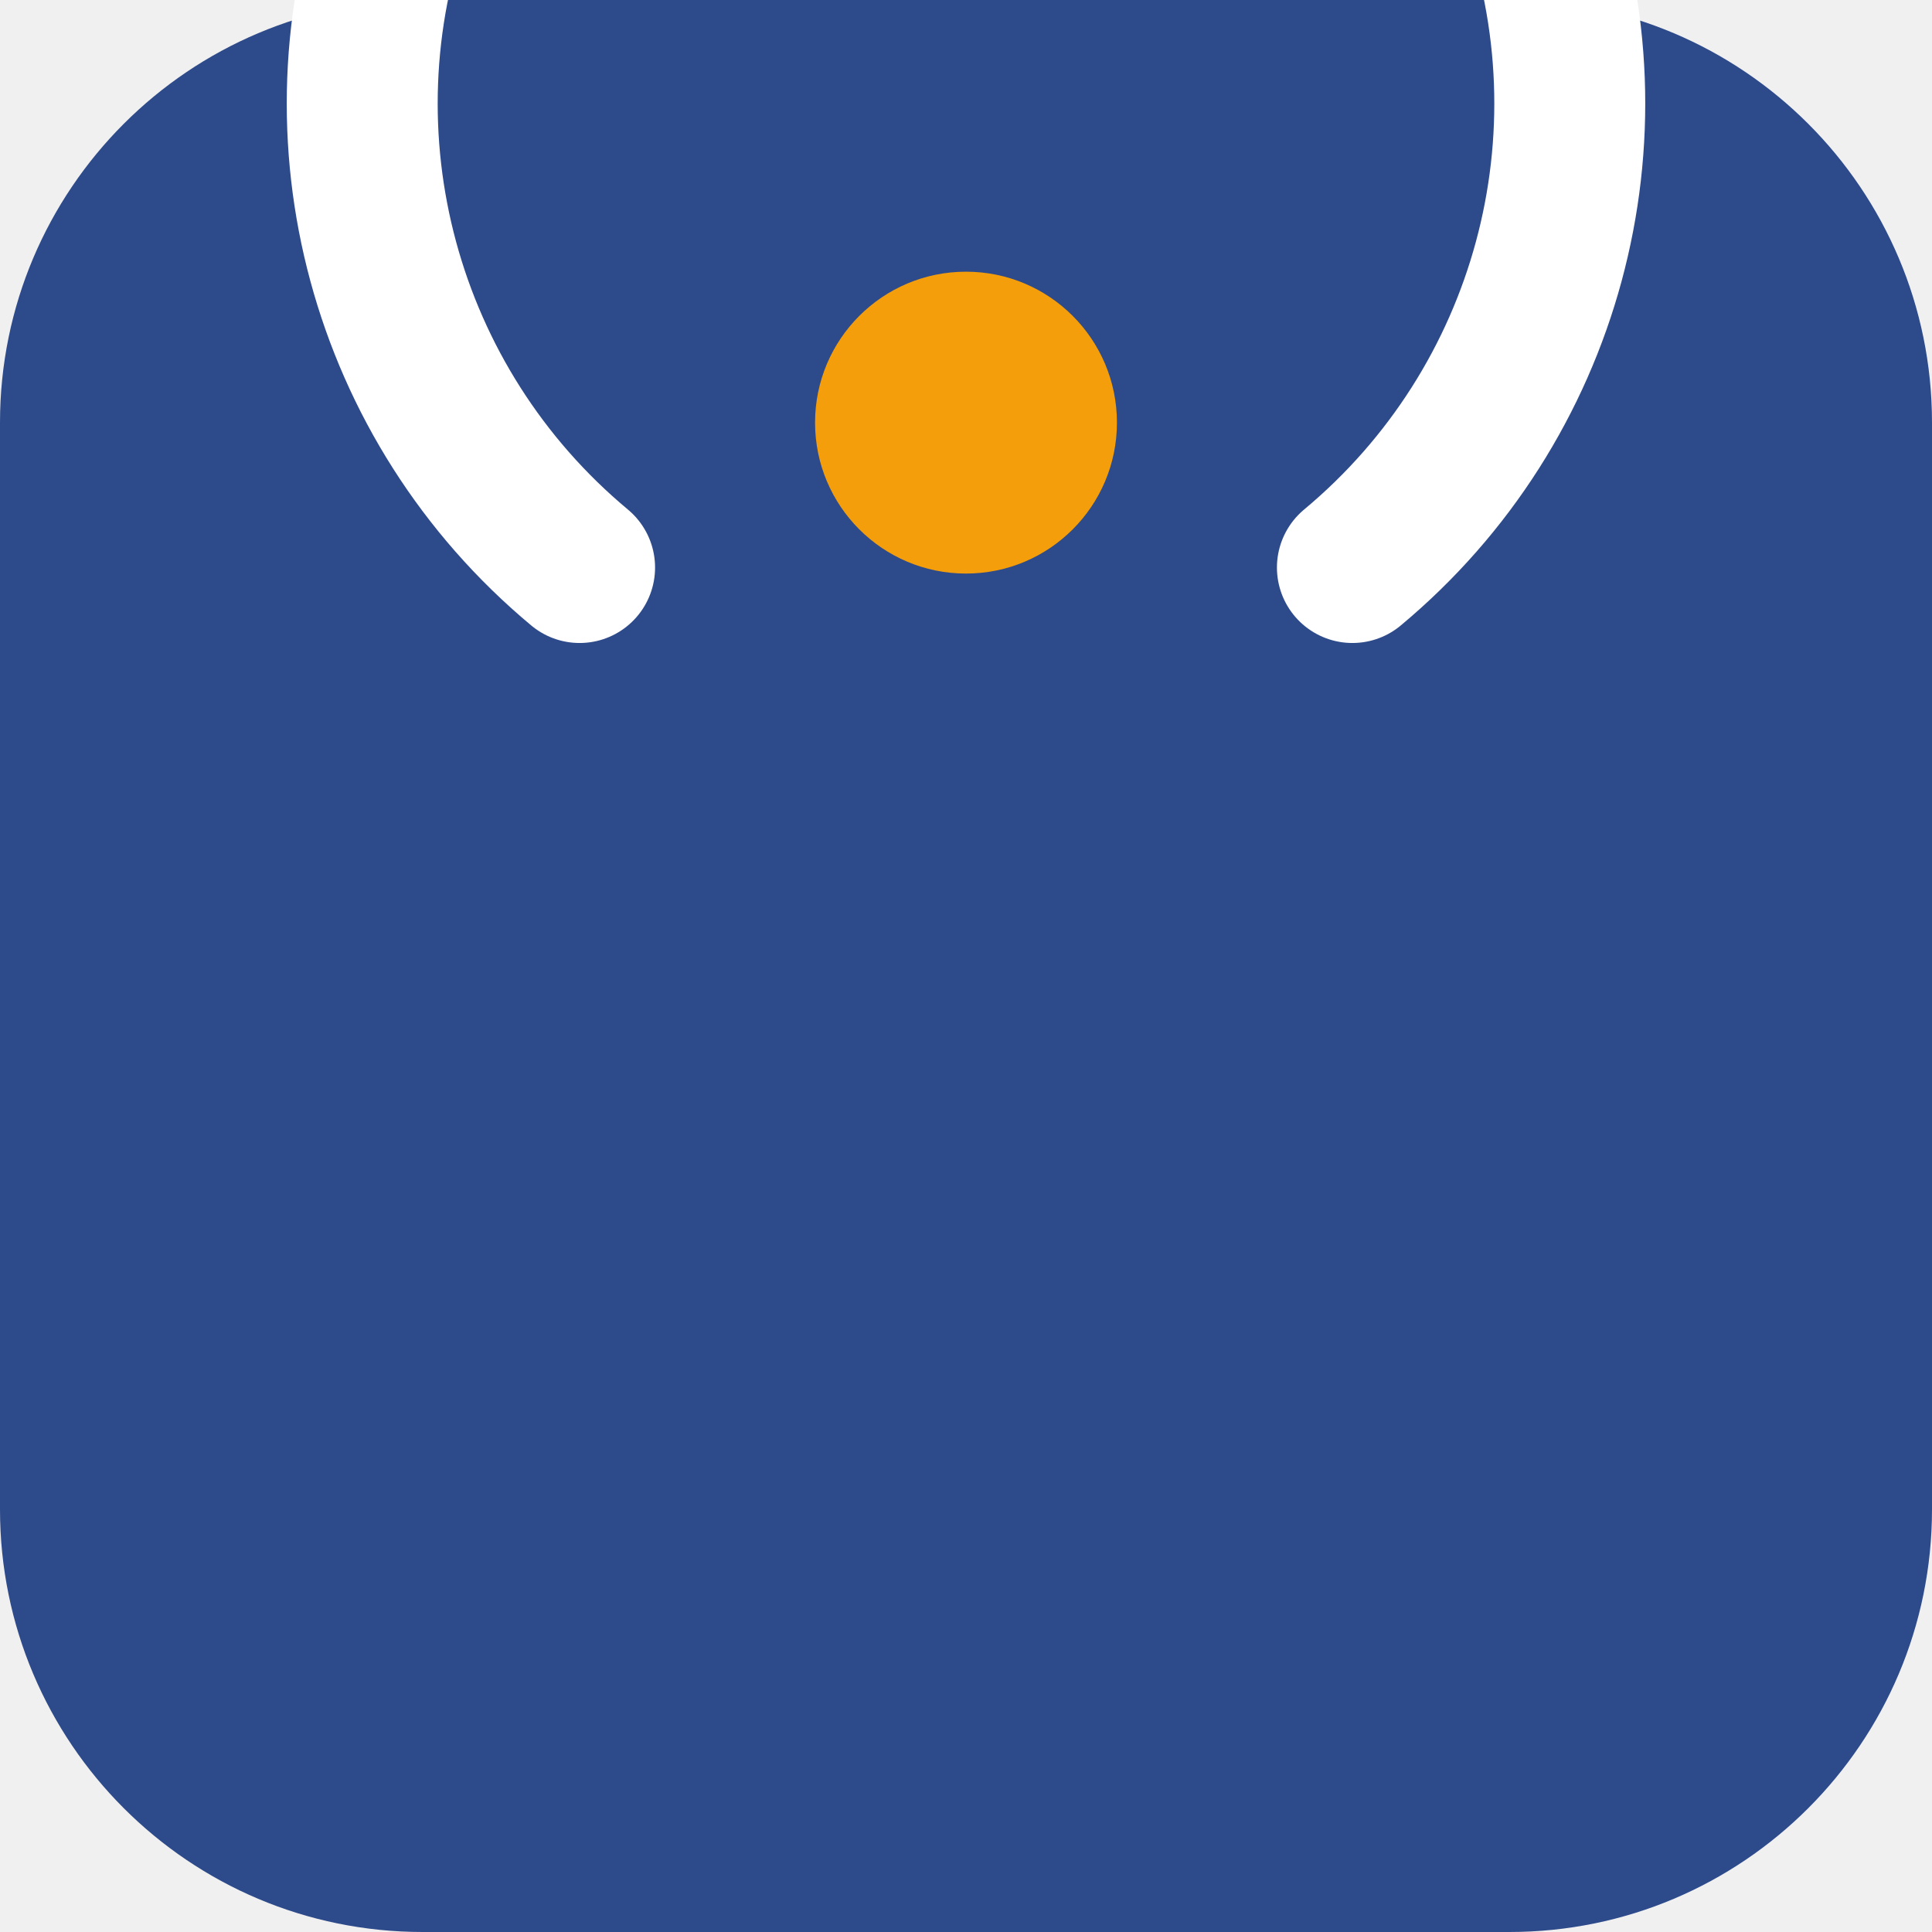
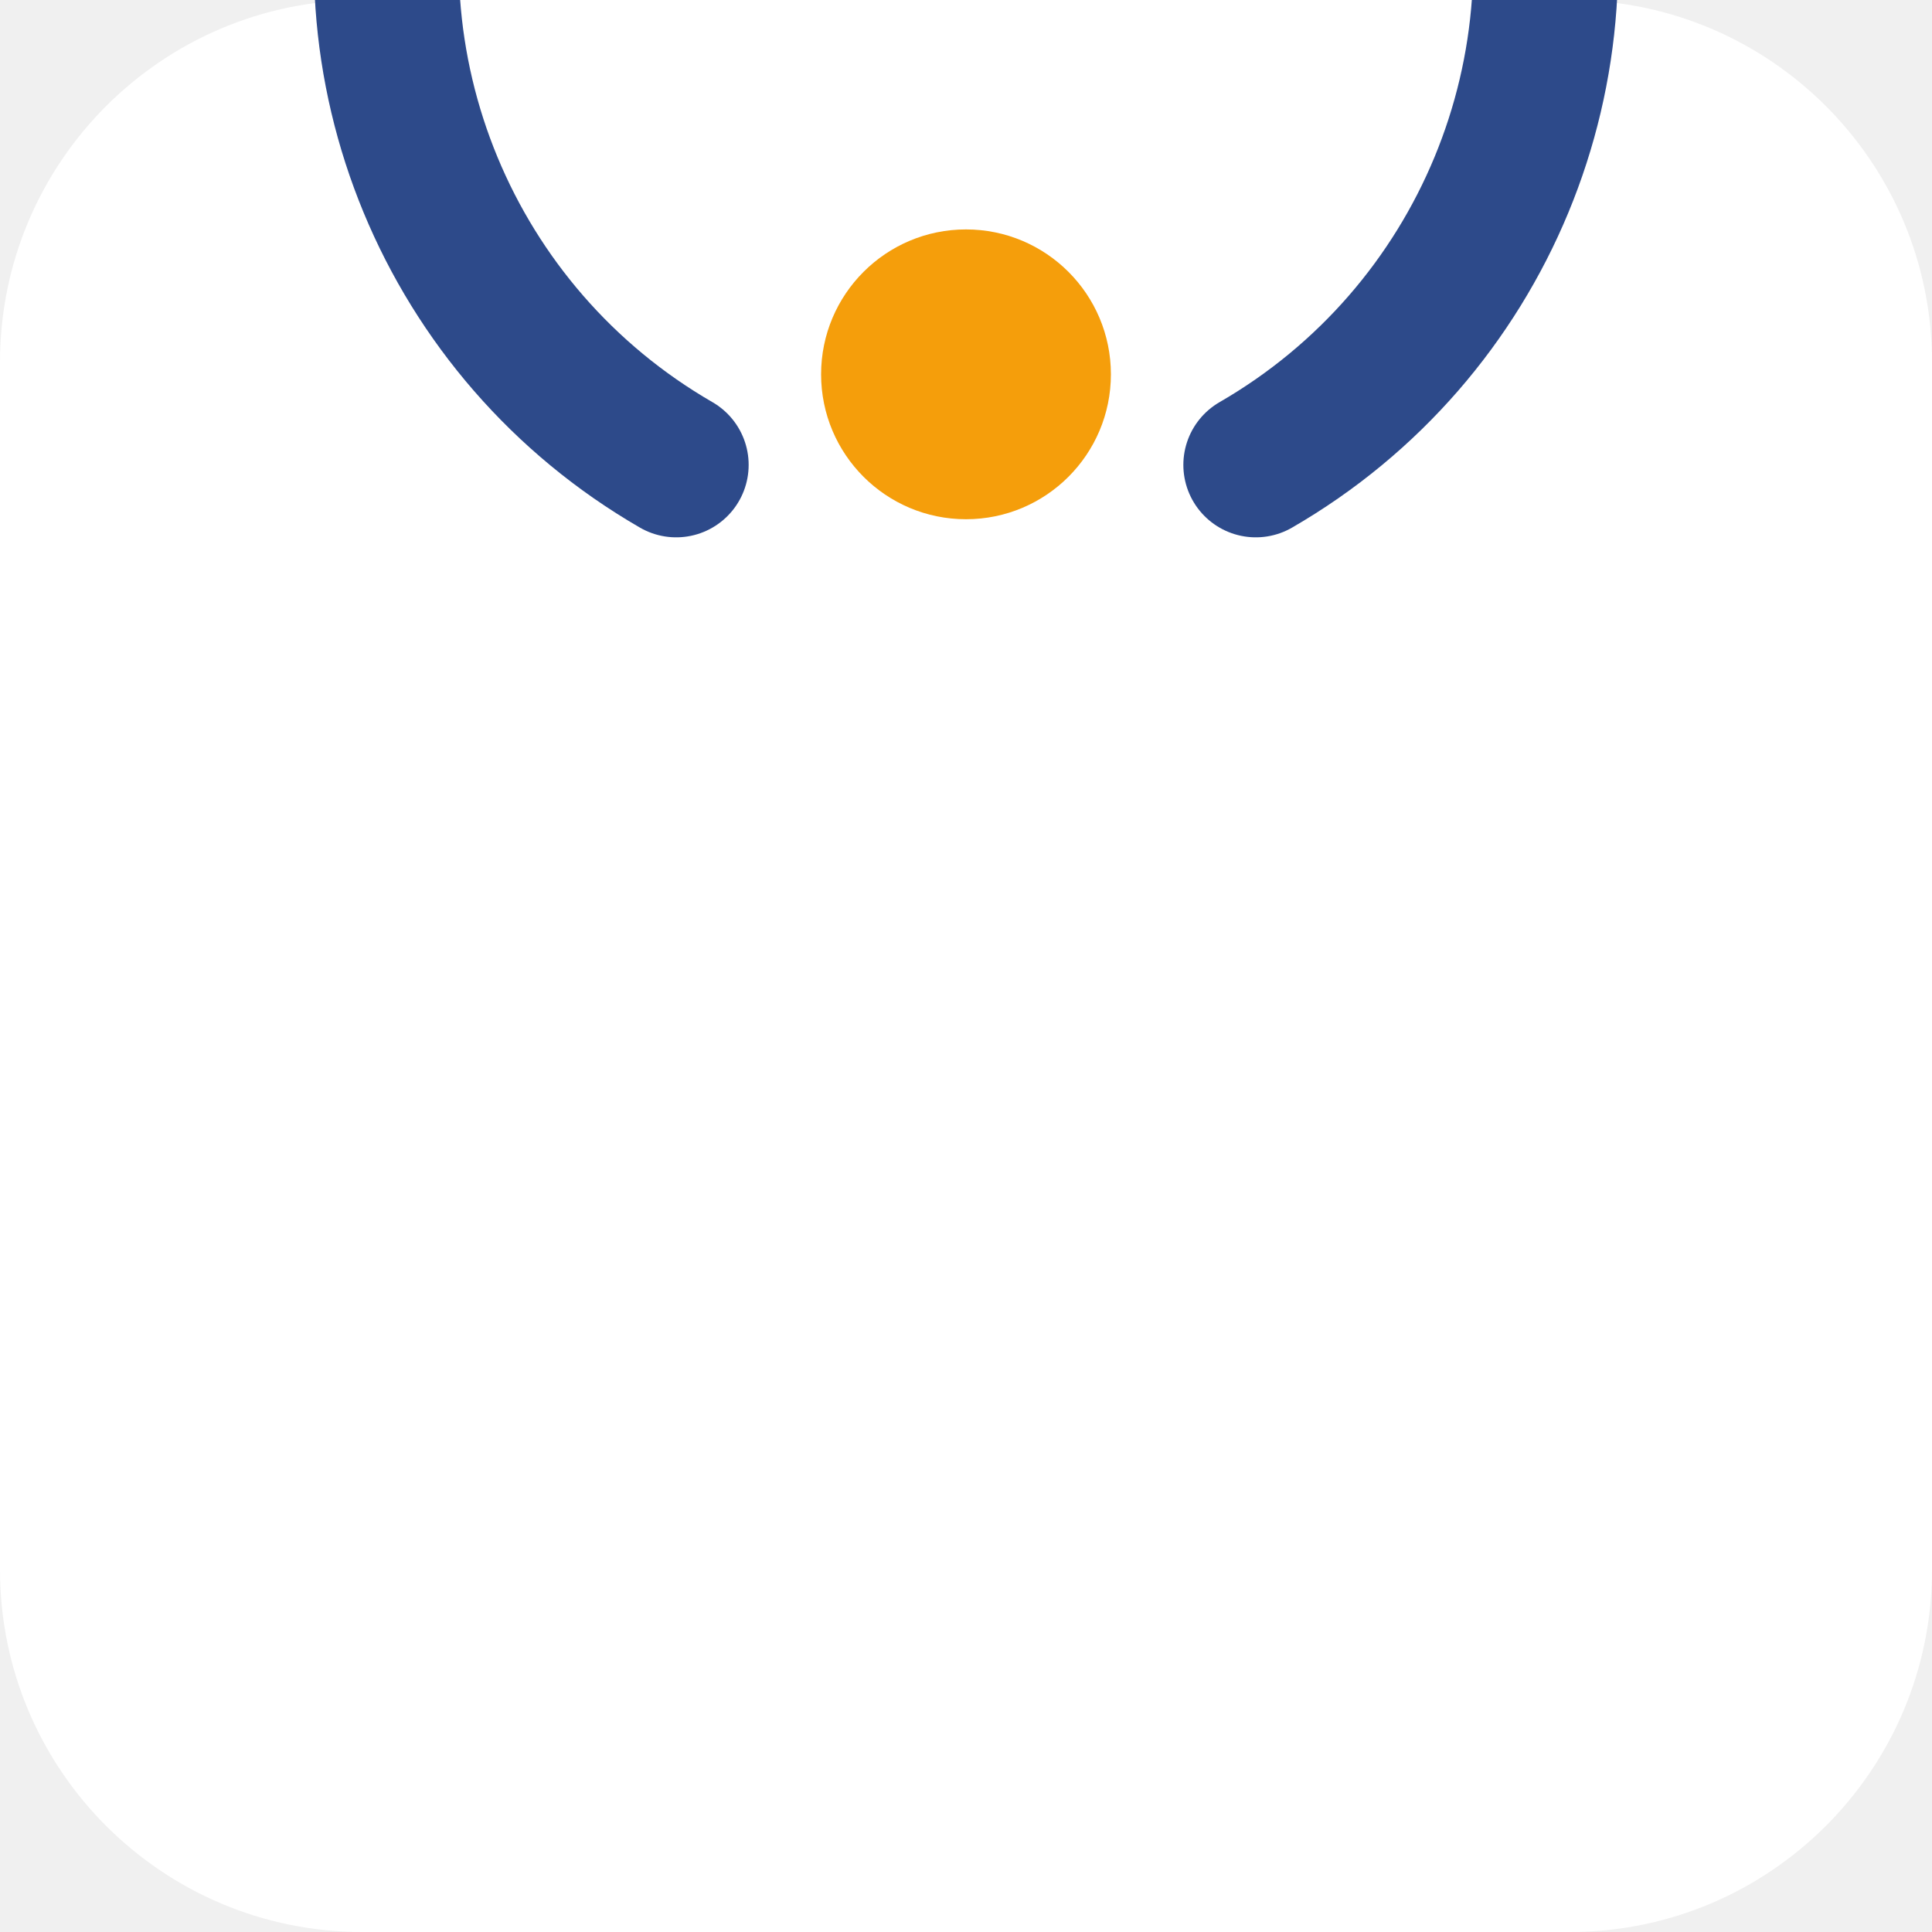
<svg xmlns="http://www.w3.org/2000/svg" viewBox="0 0 32 32">
-   <rect width="32" height="32" rx="7" fill="#2D4A8A" />
-   <path d="M 9.6 9.4 A 10 10 0 1 1 22.4 9.4" fill="none" stroke="white" stroke-width="2.5" stroke-linecap="round" />
-   <circle cx="16" cy="7" r="2.5" fill="#F59E0B" />
+   <rect width="32" height="32" rx="6" fill="white" />
+   <path d="M 11.2 7.7 A 9.6 9.6 0 1 1 20.8 7.7" fill="none" stroke="#2D4A8A" stroke-width="2.4" stroke-linecap="round" />
+   <circle cx="16" cy="6.2" r="2.4" fill="#F59E0B" />
</svg>
